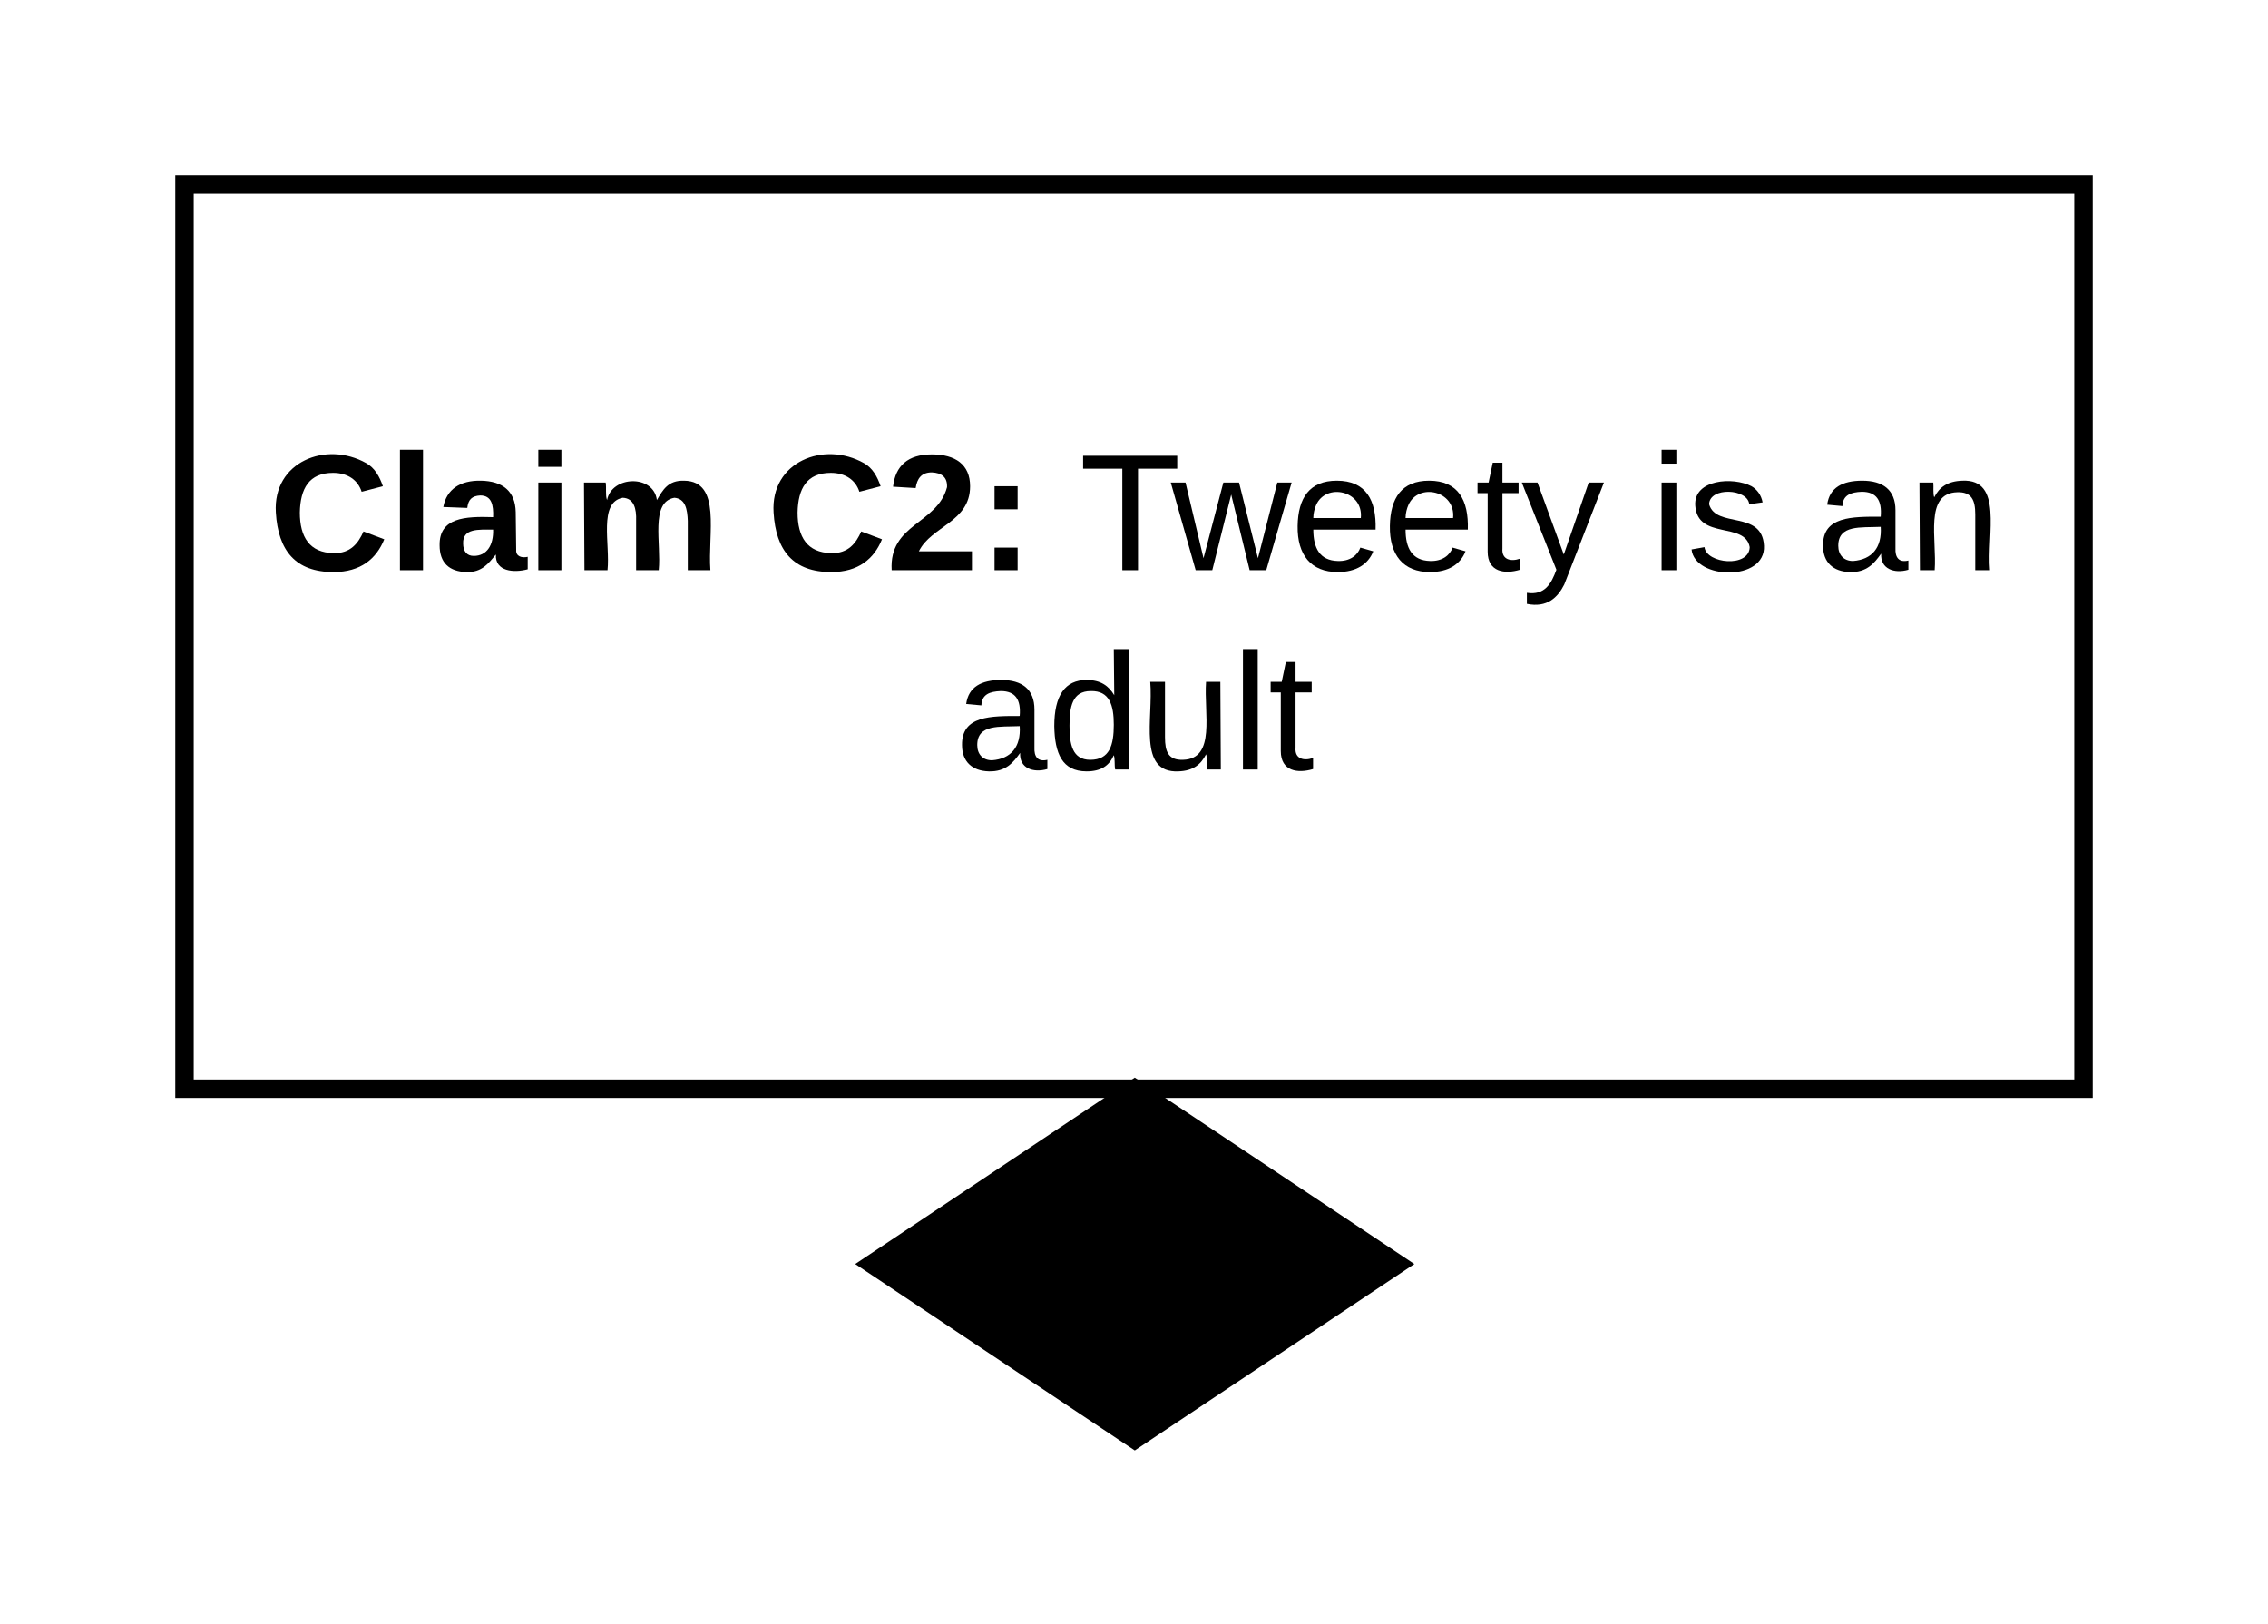
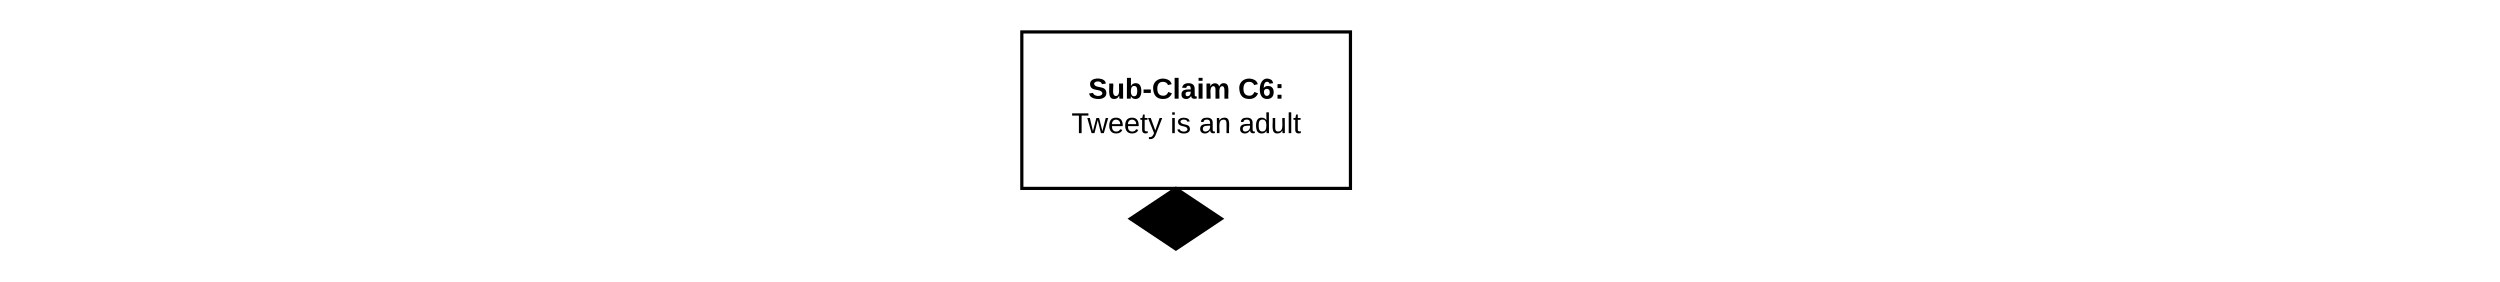
- <svg xmlns="http://www.w3.org/2000/svg" xmlns:xlink="http://www.w3.org/1999/xlink" width="245.83" height="176">
-   <g transform="translate(-420 -100)">
-     <path d="M0 0h1360v1760H0z" fill="#fff" />
-     <path d="M440 120h205.83v98H440z" stroke="#000" stroke-width="2" fill="#fff" />
-     <use xlink:href="#a" transform="matrix(1,0,0,1,445,125) translate(4.15 36.8)" />
-     <use xlink:href="#b" transform="matrix(1,0,0,1,445,125) translate(58.1 36.8)" />
-     <use xlink:href="#c" transform="matrix(1,0,0,1,445,125) translate(92 36.8)" />
-     <use xlink:href="#d" transform="matrix(1,0,0,1,445,125) translate(153.9 36.8)" />
-     <use xlink:href="#e" transform="matrix(1,0,0,1,445,125) translate(171.85 36.8)" />
-     <use xlink:href="#f" transform="matrix(1,0,0,1,445,125) translate(78.525 58.4)" />
-     <path d="M543 218l28.5 19-28.5 19-28.5-19z" stroke="#000" stroke-width="2" />
+ <svg xmlns="http://www.w3.org/2000/svg" xmlns:ns1="lucid" xmlns:xlink="http://www.w3.org/1999/xlink" width="1565.83" height="176">
+   <g transform="translate(400 -940)" ns1:page-tab-id="u6cyebZNDH~y">
+     <path d="M-1296 0h2656v1760h-2656z" fill="#fff" />
+     <path d="M-380 960h205.83v98H-380zM940 971.5h205.83v98H940z" stroke="#000" stroke-opacity="0" stroke-width="2" fill-opacity="0" />
+     <path d="M240 960h205.83v98H240z" stroke="#000" stroke-width="2" fill="#fff" />
+     <use xlink:href="#a" transform="matrix(1,0,0,1,245,965) translate(36.65 36.8)" />
+     <use xlink:href="#b" transform="matrix(1,0,0,1,245,965) translate(130.45 36.8)" />
+     <use xlink:href="#c" transform="matrix(1,0,0,1,245,965) translate(26.1 58.4)" />
+     <use xlink:href="#d" transform="matrix(1,0,0,1,245,965) translate(88 58.4)" />
+     <use xlink:href="#e" transform="matrix(1,0,0,1,245,965) translate(105.95 58.4)" />
+     <use xlink:href="#f" transform="matrix(1,0,0,1,245,965) translate(130.95 58.4)" />
+     <path d="M336.5 1058l28.5 19-28.5 19-28.5-19z" stroke="#000" stroke-width="2" />
    <defs>
-       <path d="M67-125c0 53 21 87 73 88 37 1 54-22 65-47l45 17C233-25 199 4 140 4 58 4 20-42 15-125 8-235 124-281 211-232c18 10 29 29 36 50l-46 12c-8-25-30-41-62-41-52 0-71 34-72 86" id="g" />
-       <path d="M25 0v-261h50V0H25" id="h" />
-       <path d="M133-34C117-15 103 5 69 4 32 3 11-16 11-54c-1-60 55-63 116-61 1-26-3-47-28-47-18 1-26 9-28 27l-52-2c7-38 36-58 82-57s74 22 75 68l1 82c-1 14 12 18 25 15v27c-30 8-71 5-69-32zm-48 3c29 0 43-24 42-57-32 0-66-3-65 30 0 17 8 27 23 27" id="i" />
-       <path d="M25-224v-37h50v37H25zM25 0v-190h50V0H25" id="j" />
-       <path d="M220-157c-53 9-28 100-34 157h-49v-107c1-27-5-49-29-50C55-147 81-57 75 0H25l-1-190h47c2 12-1 28 3 38 10-53 101-56 108 0 13-22 24-43 59-42 82 1 51 116 57 194h-49v-107c-1-25-5-48-29-50" id="k" />
+       <path d="M169-182c-1-43-94-46-97-3 18 66 151 10 154 114 3 95-165 93-204 36-6-8-10-19-12-30l50-8c3 46 112 56 116 5-17-69-150-10-154-114-4-87 153-88 188-35 5 8 8 18 10 28" id="g" />
+       <path d="M85 4C-2 5 27-109 22-190h50c7 57-23 150 33 157 60-5 35-97 40-157h50l1 190h-47c-2-12 1-28-3-38-12 25-28 42-61 42" id="h" />
+       <path d="M135-194c52 0 70 43 70 98 0 56-19 99-73 100-30 1-46-15-58-35L72 0H24l1-261h50v104c11-23 29-37 60-37zM114-30c31 0 40-27 40-66 0-37-7-63-39-63s-41 28-41 65c0 36 8 64 40 64" id="i" />
+       <path d="M14-72v-43h91v43H14" id="j" />
+       <path d="M67-125c0 53 21 87 73 88 37 1 54-22 65-47l45 17C233-25 199 4 140 4 58 4 20-42 15-125 8-235 124-281 211-232c18 10 29 29 36 50l-46 12c-8-25-30-41-62-41-52 0-71 34-72 86" id="k" />
+       <path d="M25 0v-261h50V0H25" id="l" />
+       <path d="M133-34C117-15 103 5 69 4 32 3 11-16 11-54c-1-60 55-63 116-61 1-26-3-47-28-47-18 1-26 9-28 27l-52-2c7-38 36-58 82-57s74 22 75 68l1 82c-1 14 12 18 25 15v27c-30 8-71 5-69-32zm-48 3c29 0 43-24 42-57-32 0-66-3-65 30 0 17 8 27 23 27" id="m" />
+       <path d="M25-224v-37h50v37H25zM25 0v-190h50V0H25" id="n" />
+       <path d="M220-157c-53 9-28 100-34 157h-49v-107c1-27-5-49-29-50C55-147 81-57 75 0H25l-1-190h47c2 12-1 28 3 38 10-53 101-56 108 0 13-22 24-43 59-42 82 1 51 116 57 194h-49v-107c-1-25-5-48-29-50" id="o" />
      <g id="a">
        <use transform="matrix(0.05,0,0,0.05,0,0)" xlink:href="#g" />
-         <use transform="matrix(0.05,0,0,0.05,12.95,0)" xlink:href="#h" />
-         <use transform="matrix(0.05,0,0,0.05,17.95,0)" xlink:href="#i" />
-         <use transform="matrix(0.05,0,0,0.05,27.95,0)" xlink:href="#j" />
-         <use transform="matrix(0.05,0,0,0.05,32.95,0)" xlink:href="#k" />
+         <use transform="matrix(0.05,0,0,0.05,12,0)" xlink:href="#h" />
+         <use transform="matrix(0.05,0,0,0.05,22.95,0)" xlink:href="#i" />
+         <use transform="matrix(0.05,0,0,0.05,33.9,0)" xlink:href="#j" />
+         <use transform="matrix(0.05,0,0,0.05,39.85,0)" xlink:href="#k" />
+         <use transform="matrix(0.05,0,0,0.05,52.8,0)" xlink:href="#l" />
+         <use transform="matrix(0.05,0,0,0.05,57.8,0)" xlink:href="#m" />
+         <use transform="matrix(0.05,0,0,0.05,67.8,0)" xlink:href="#n" />
+         <use transform="matrix(0.05,0,0,0.05,72.8,0)" xlink:href="#o" />
      </g>
-       <path d="M182-182c0 78-84 86-111 141h115V0H12c-6-101 99-100 120-180 1-22-12-31-33-32-23 0-32 14-35 34l-49-3c5-45 32-70 84-70 51 0 83 22 83 69" id="l" />
-       <path d="M35-132v-50h50v50H35zM35 0v-49h50V0H35" id="m" />
+       <path d="M115-159c48 0 72 30 72 78 0 54-30 85-83 85-64 0-91-50-91-122 0-98 58-163 141-120 15 8 21 24 27 44l-47 6c-5-31-48-31-61-4-7 14-11 33-11 60 9-17 28-27 53-27zM102-35c24 0 36-20 36-45s-11-43-37-43c-23 0-36 14-36 38 0 27 11 50 37 50" id="p" />
+       <path d="M35-132v-50h50v50H35zM35 0v-49h50V0H35" id="q" />
      <g id="b">
-         <use transform="matrix(0.05,0,0,0.05,0,0)" xlink:href="#g" />
-         <use transform="matrix(0.05,0,0,0.05,12.95,0)" xlink:href="#l" />
-         <use transform="matrix(0.05,0,0,0.05,22.95,0)" xlink:href="#m" />
+         <use transform="matrix(0.05,0,0,0.05,0,0)" xlink:href="#k" />
+         <use transform="matrix(0.05,0,0,0.05,12.95,0)" xlink:href="#p" />
+         <use transform="matrix(0.05,0,0,0.05,22.95,0)" xlink:href="#q" />
      </g>
-       <path d="M127-220V0H93v-220H8v-28h204v28h-85" id="n" />
-       <path d="M206 0h-36l-40-164L89 0H53L-1-190h32L70-26l43-164h34l41 164 42-164h31" id="o" />
-       <path d="M100-194c63 0 86 42 84 106H49c0 40 14 67 53 68 26 1 43-12 49-29l28 8c-11 28-37 45-77 45C44 4 14-33 15-96c1-61 26-98 85-98zm52 81c6-60-76-77-97-28-3 7-6 17-6 28h103" id="p" />
-       <path d="M59-47c-2 24 18 29 38 22v24C64 9 27 4 27-40v-127H5v-23h24l9-43h21v43h35v23H59v120" id="q" />
-       <path d="M179-190L93 31C79 59 56 82 12 73V49c39 6 53-20 64-50L1-190h34L92-34l54-156h33" id="r" />
+       <path d="M127-220V0H93v-220H8v-28h204v28h-85" id="r" />
+       <path d="M206 0h-36l-40-164L89 0H53L-1-190h32L70-26l43-164h34l41 164 42-164h31" id="s" />
+       <path d="M100-194c63 0 86 42 84 106H49c0 40 14 67 53 68 26 1 43-12 49-29l28 8c-11 28-37 45-77 45C44 4 14-33 15-96c1-61 26-98 85-98zm52 81c6-60-76-77-97-28-3 7-6 17-6 28h103" id="t" />
+       <path d="M59-47c-2 24 18 29 38 22v24C64 9 27 4 27-40v-127H5v-23h24l9-43h21v43h35v23H59v120" id="u" />
+       <path d="M179-190L93 31C79 59 56 82 12 73V49c39 6 53-20 64-50L1-190h34L92-34l54-156h33" id="v" />
      <g id="c">
-         <use transform="matrix(0.05,0,0,0.05,0,0)" xlink:href="#n" />
-         <use transform="matrix(0.05,0,0,0.05,9.95,0)" xlink:href="#o" />
-         <use transform="matrix(0.05,0,0,0.05,22.9,0)" xlink:href="#p" />
-         <use transform="matrix(0.05,0,0,0.05,32.9,0)" xlink:href="#p" />
-         <use transform="matrix(0.05,0,0,0.05,42.9,0)" xlink:href="#q" />
-         <use transform="matrix(0.05,0,0,0.05,47.9,0)" xlink:href="#r" />
+         <use transform="matrix(0.05,0,0,0.05,0,0)" xlink:href="#r" />
+         <use transform="matrix(0.05,0,0,0.05,9.95,0)" xlink:href="#s" />
+         <use transform="matrix(0.05,0,0,0.05,22.9,0)" xlink:href="#t" />
+         <use transform="matrix(0.05,0,0,0.05,32.9,0)" xlink:href="#t" />
+         <use transform="matrix(0.05,0,0,0.05,42.9,0)" xlink:href="#u" />
+         <use transform="matrix(0.05,0,0,0.05,47.9,0)" xlink:href="#v" />
      </g>
-       <path d="M24-231v-30h32v30H24zM24 0v-190h32V0H24" id="s" />
-       <path d="M135-143c-3-34-86-38-87 0 15 53 115 12 119 90S17 21 10-45l28-5c4 36 97 45 98 0-10-56-113-15-118-90-4-57 82-63 122-42 12 7 21 19 24 35" id="t" />
+       <path d="M24-231v-30h32v30H24zM24 0v-190h32V0H24" id="w" />
+       <path d="M135-143c-3-34-86-38-87 0 15 53 115 12 119 90S17 21 10-45l28-5c4 36 97 45 98 0-10-56-113-15-118-90-4-57 82-63 122-42 12 7 21 19 24 35" id="x" />
      <g id="d">
-         <use transform="matrix(0.05,0,0,0.05,0,0)" xlink:href="#s" />
-         <use transform="matrix(0.05,0,0,0.05,3.95,0)" xlink:href="#t" />
+         <use transform="matrix(0.05,0,0,0.05,0,0)" xlink:href="#w" />
+         <use transform="matrix(0.05,0,0,0.05,3.95,0)" xlink:href="#x" />
      </g>
-       <path d="M141-36C126-15 110 5 73 4 37 3 15-17 15-53c-1-64 63-63 125-63 3-35-9-54-41-54-24 1-41 7-42 31l-33-3c5-37 33-52 76-52 45 0 72 20 72 64v82c-1 20 7 32 28 27v20c-31 9-61-2-59-35zM48-53c0 20 12 33 32 33 41-3 63-29 60-74-43 2-92-5-92 41" id="u" />
-       <path d="M117-194c89-4 53 116 60 194h-32v-121c0-31-8-49-39-48C34-167 62-67 57 0H25l-1-190h30c1 10-1 24 2 32 11-22 29-35 61-36" id="v" />
+       <path d="M141-36C126-15 110 5 73 4 37 3 15-17 15-53c-1-64 63-63 125-63 3-35-9-54-41-54-24 1-41 7-42 31l-33-3c5-37 33-52 76-52 45 0 72 20 72 64v82c-1 20 7 32 28 27v20c-31 9-61-2-59-35zM48-53c0 20 12 33 32 33 41-3 63-29 60-74-43 2-92-5-92 41" id="y" />
+       <path d="M117-194c89-4 53 116 60 194h-32v-121c0-31-8-49-39-48C34-167 62-67 57 0H25l-1-190h30c1 10-1 24 2 32 11-22 29-35 61-36" id="z" />
      <g id="e">
-         <use transform="matrix(0.05,0,0,0.05,0,0)" xlink:href="#u" />
-         <use transform="matrix(0.05,0,0,0.05,10,0)" xlink:href="#v" />
+         <use transform="matrix(0.05,0,0,0.05,0,0)" xlink:href="#y" />
+         <use transform="matrix(0.05,0,0,0.05,10,0)" xlink:href="#z" />
      </g>
-       <path d="M85-194c31 0 48 13 60 33l-1-100h32l1 261h-30c-2-10 0-23-3-31C134-8 116 4 85 4 32 4 16-35 15-94c0-66 23-100 70-100zm9 24c-40 0-46 34-46 75 0 40 6 74 45 74 42 0 51-32 51-76 0-42-9-74-50-73" id="w" />
-       <path d="M84 4C-5 8 30-112 23-190h32v120c0 31 7 50 39 49 72-2 45-101 50-169h31l1 190h-30c-1-10 1-25-2-33-11 22-28 36-60 37" id="x" />
-       <path d="M24 0v-261h32V0H24" id="y" />
+       <path d="M85-194c31 0 48 13 60 33l-1-100h32l1 261h-30c-2-10 0-23-3-31C134-8 116 4 85 4 32 4 16-35 15-94c0-66 23-100 70-100zm9 24c-40 0-46 34-46 75 0 40 6 74 45 74 42 0 51-32 51-76 0-42-9-74-50-73" id="A" />
+       <path d="M84 4C-5 8 30-112 23-190h32v120c0 31 7 50 39 49 72-2 45-101 50-169h31l1 190h-30c-1-10 1-25-2-33-11 22-28 36-60 37" id="B" />
+       <path d="M24 0v-261h32V0H24" id="C" />
      <g id="f">
-         <use transform="matrix(0.05,0,0,0.05,0,0)" xlink:href="#u" />
-         <use transform="matrix(0.05,0,0,0.05,10,0)" xlink:href="#w" />
-         <use transform="matrix(0.05,0,0,0.05,20,0)" xlink:href="#x" />
-         <use transform="matrix(0.05,0,0,0.05,30,0)" xlink:href="#y" />
-         <use transform="matrix(0.05,0,0,0.05,33.95,0)" xlink:href="#q" />
+         <use transform="matrix(0.05,0,0,0.05,0,0)" xlink:href="#y" />
+         <use transform="matrix(0.05,0,0,0.05,10,0)" xlink:href="#A" />
+         <use transform="matrix(0.05,0,0,0.05,20,0)" xlink:href="#B" />
+         <use transform="matrix(0.05,0,0,0.05,30,0)" xlink:href="#C" />
+         <use transform="matrix(0.05,0,0,0.05,33.95,0)" xlink:href="#u" />
      </g>
    </defs>
  </g>
</svg>
